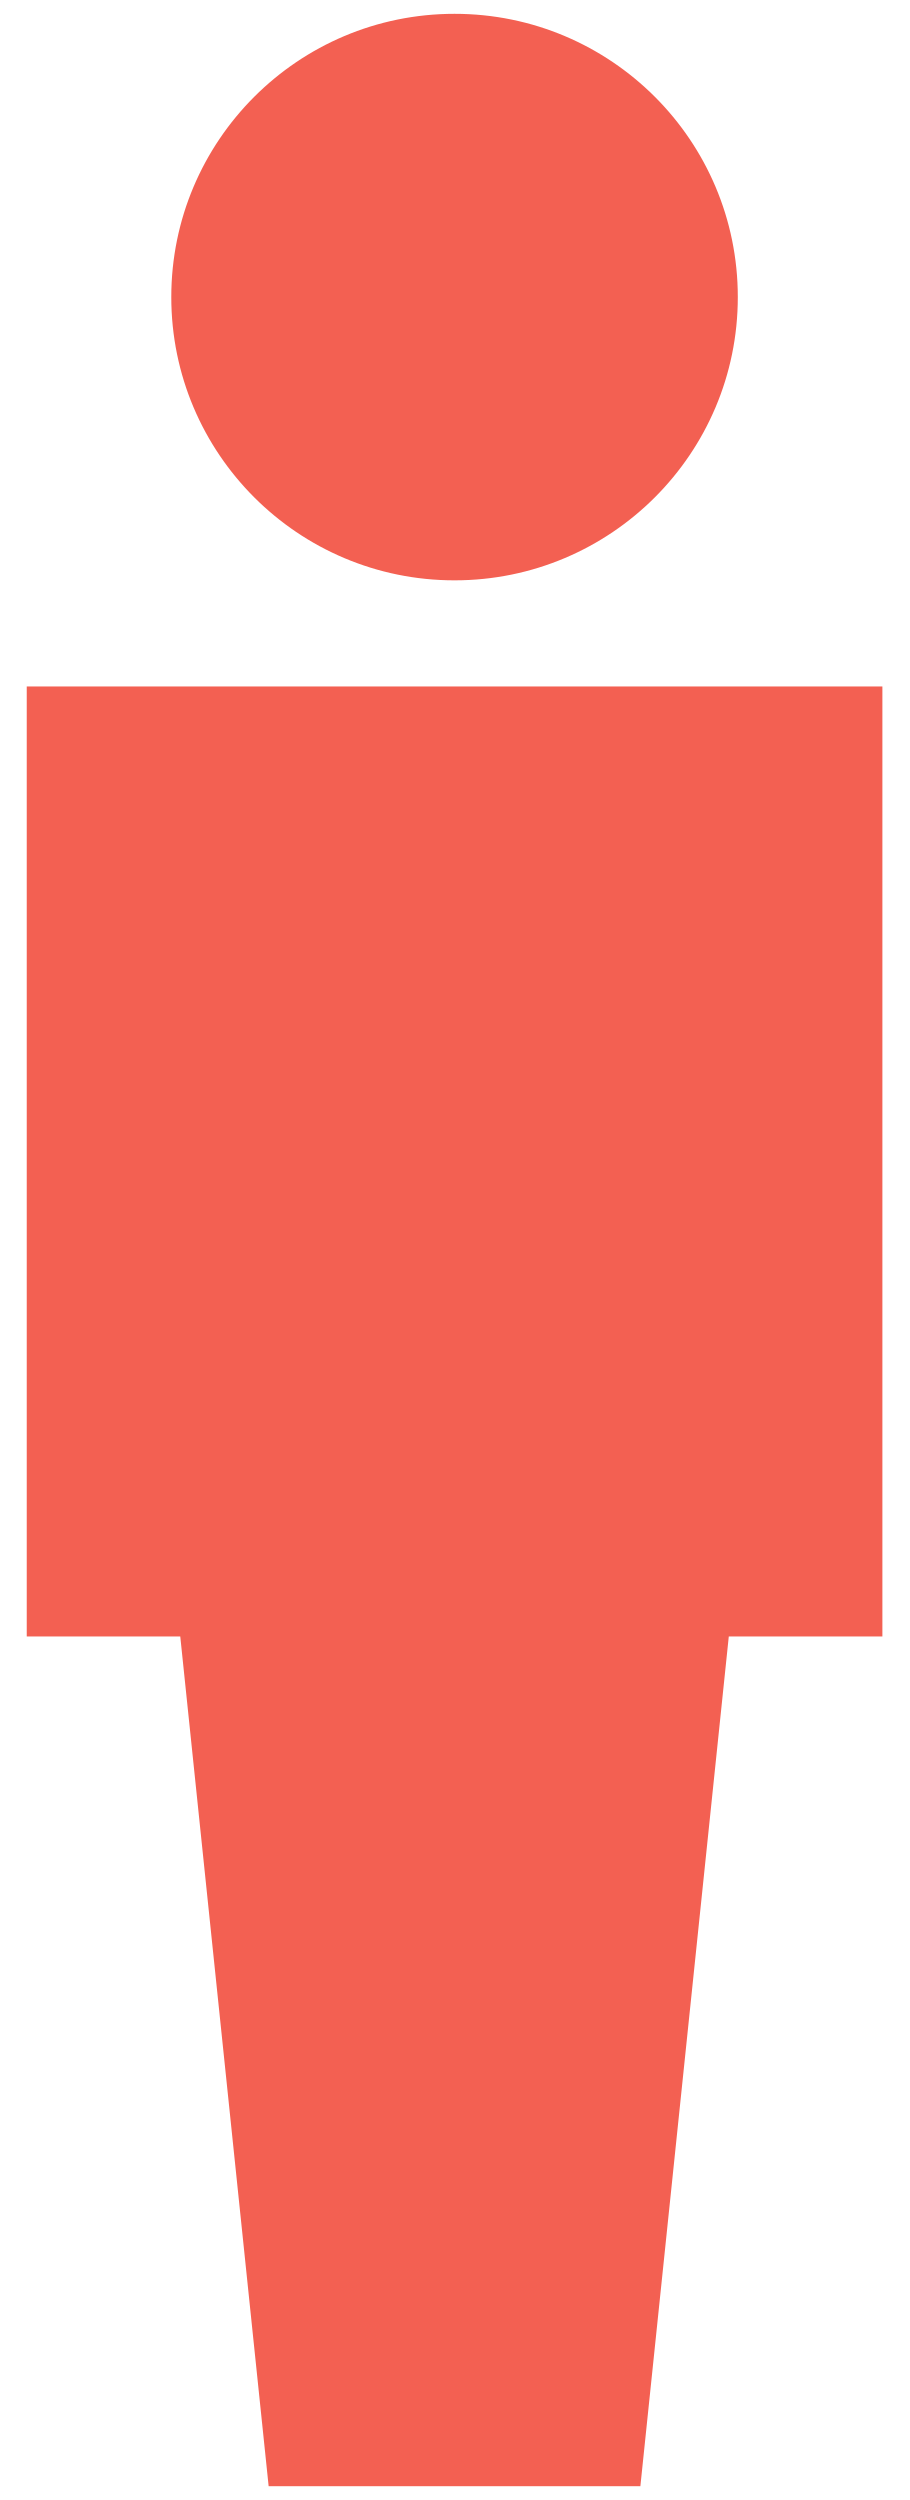
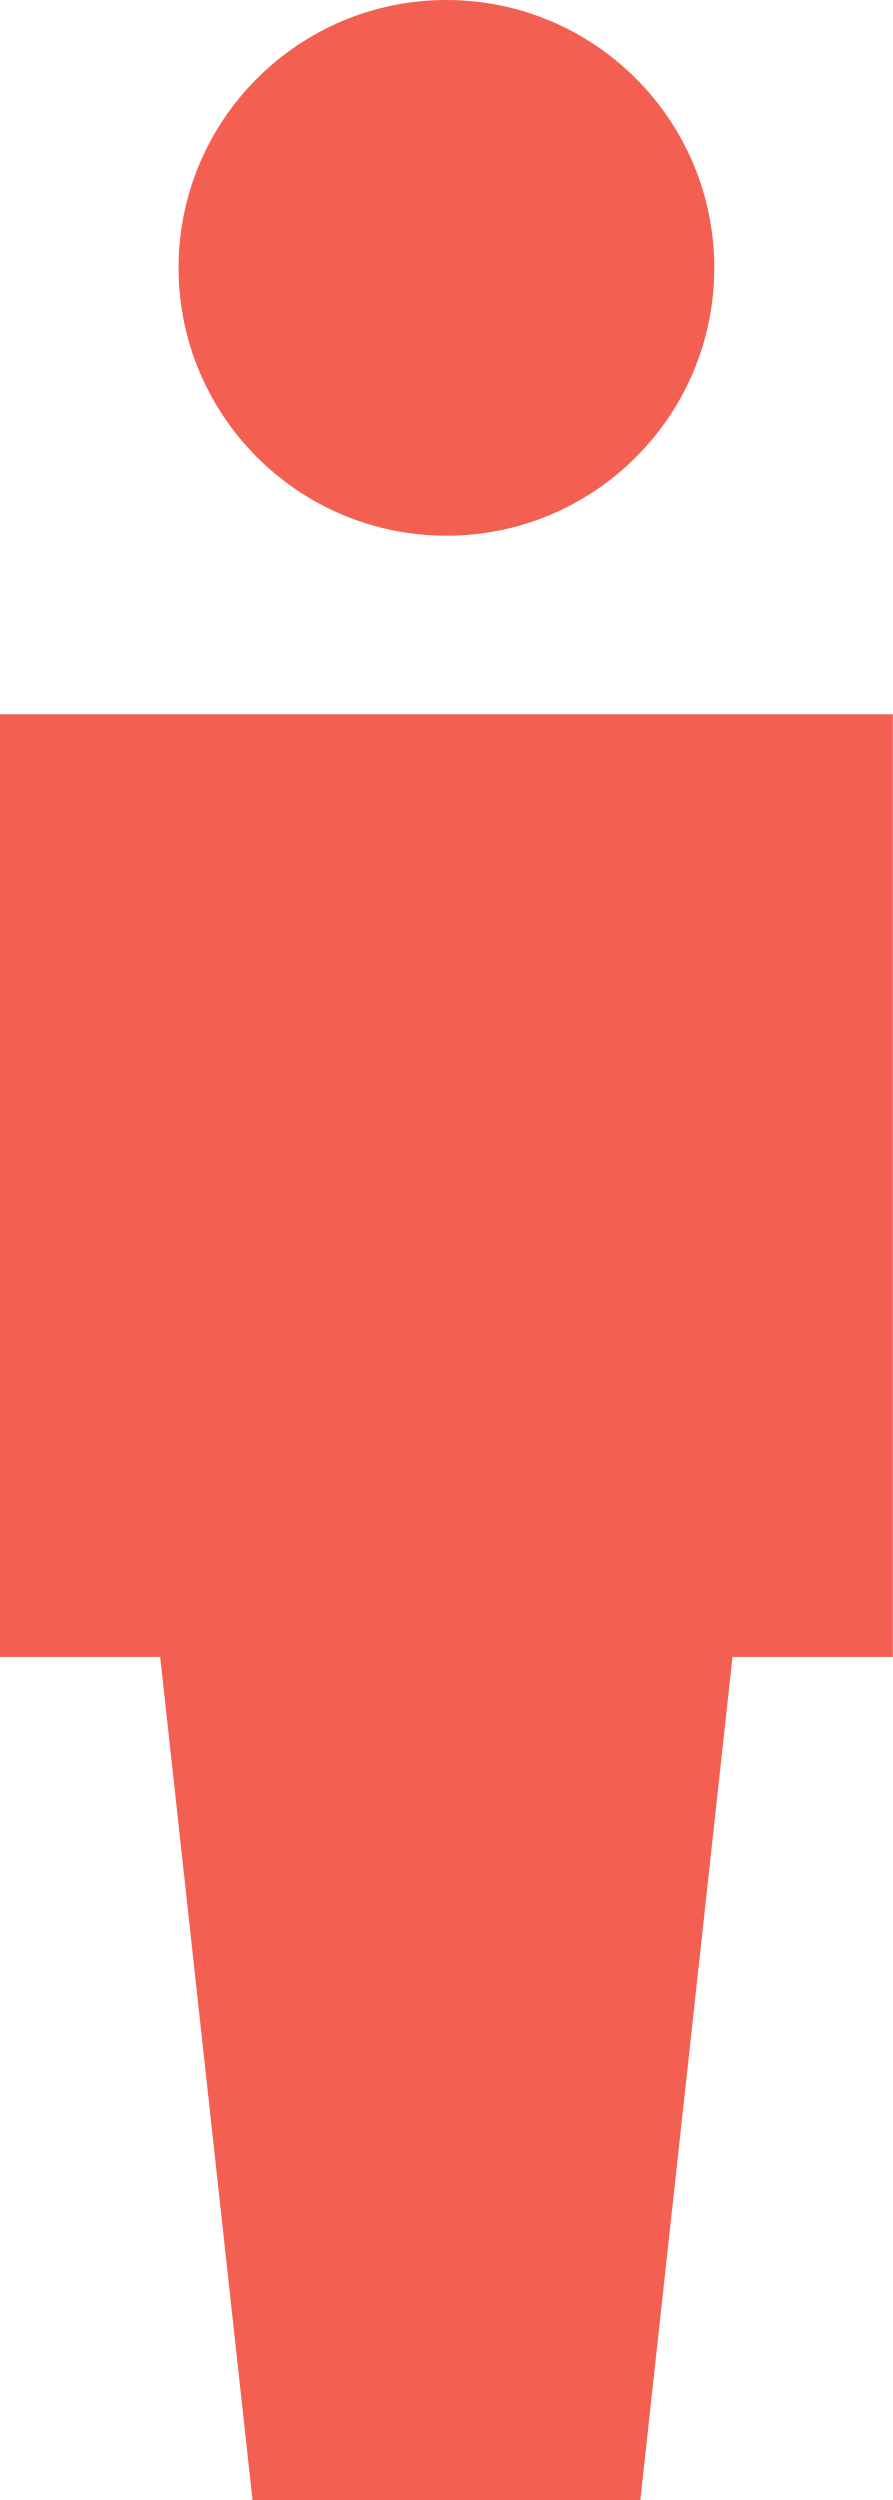
- <svg xmlns="http://www.w3.org/2000/svg" width="24px" height="66px" viewBox="0 0 24 66" version="1.1">
+ <svg xmlns="http://www.w3.org/2000/svg" width="5px" height="14px" viewBox="0 0 5 14" version="1.1">
  <defs />
  <g id="Page-1" stroke="none" stroke-width="1" fill="none" fill-rule="evenodd">
    <g id="person" fill="#F36052" fill-rule="nonzero">
      <g id="Group-Copy-4">
-         <polygon id="Shape" points="23.295 18.123 0.706 18.123 0.706 43.203 4.759 43.203 7.092 65.635 16.906 65.635 19.24 43.203 23.295 43.203" />
-         <circle id="Oval" cx="12" cy="7.843" r="7.478" />
+         <polygon id="Shape" points="5 4 0 4 0 9.279 0.897 9.279 1.414 14 3.586 14 4.102 9.279 5 9.279" />
+         <circle id="Oval" cx="2.5" cy="1.5" r="1.5" />
      </g>
    </g>
  </g>
</svg>
